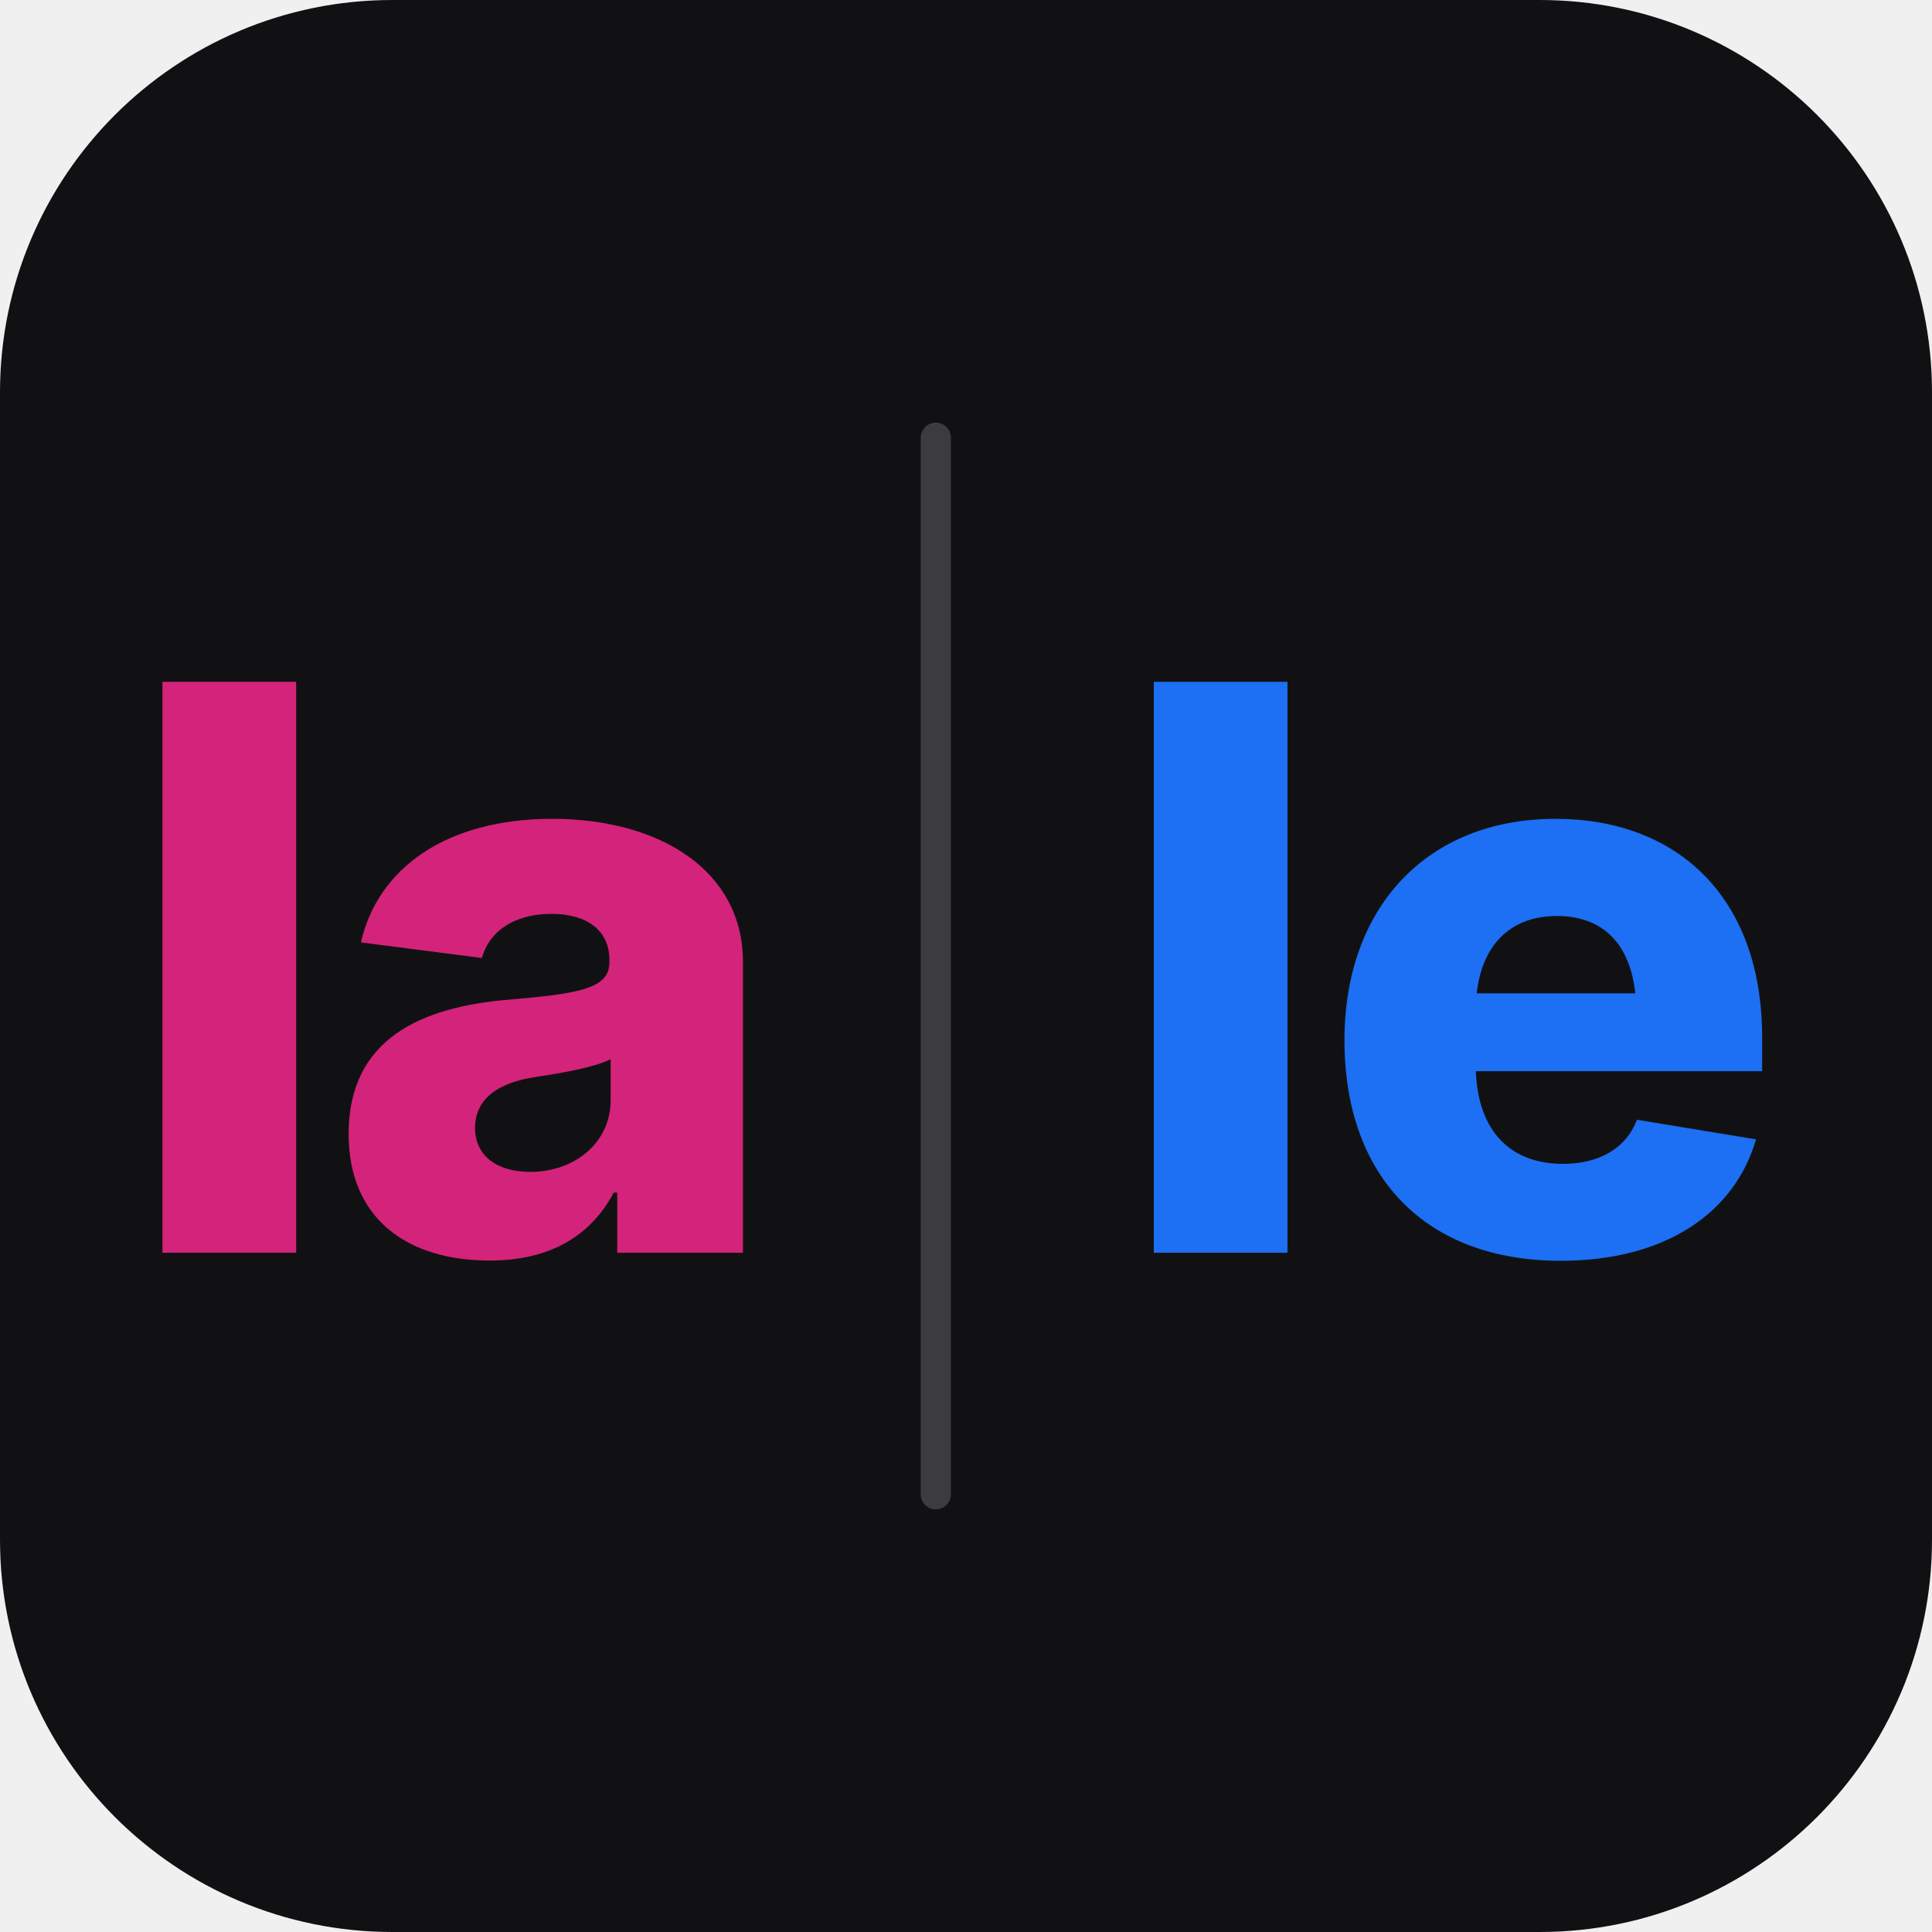
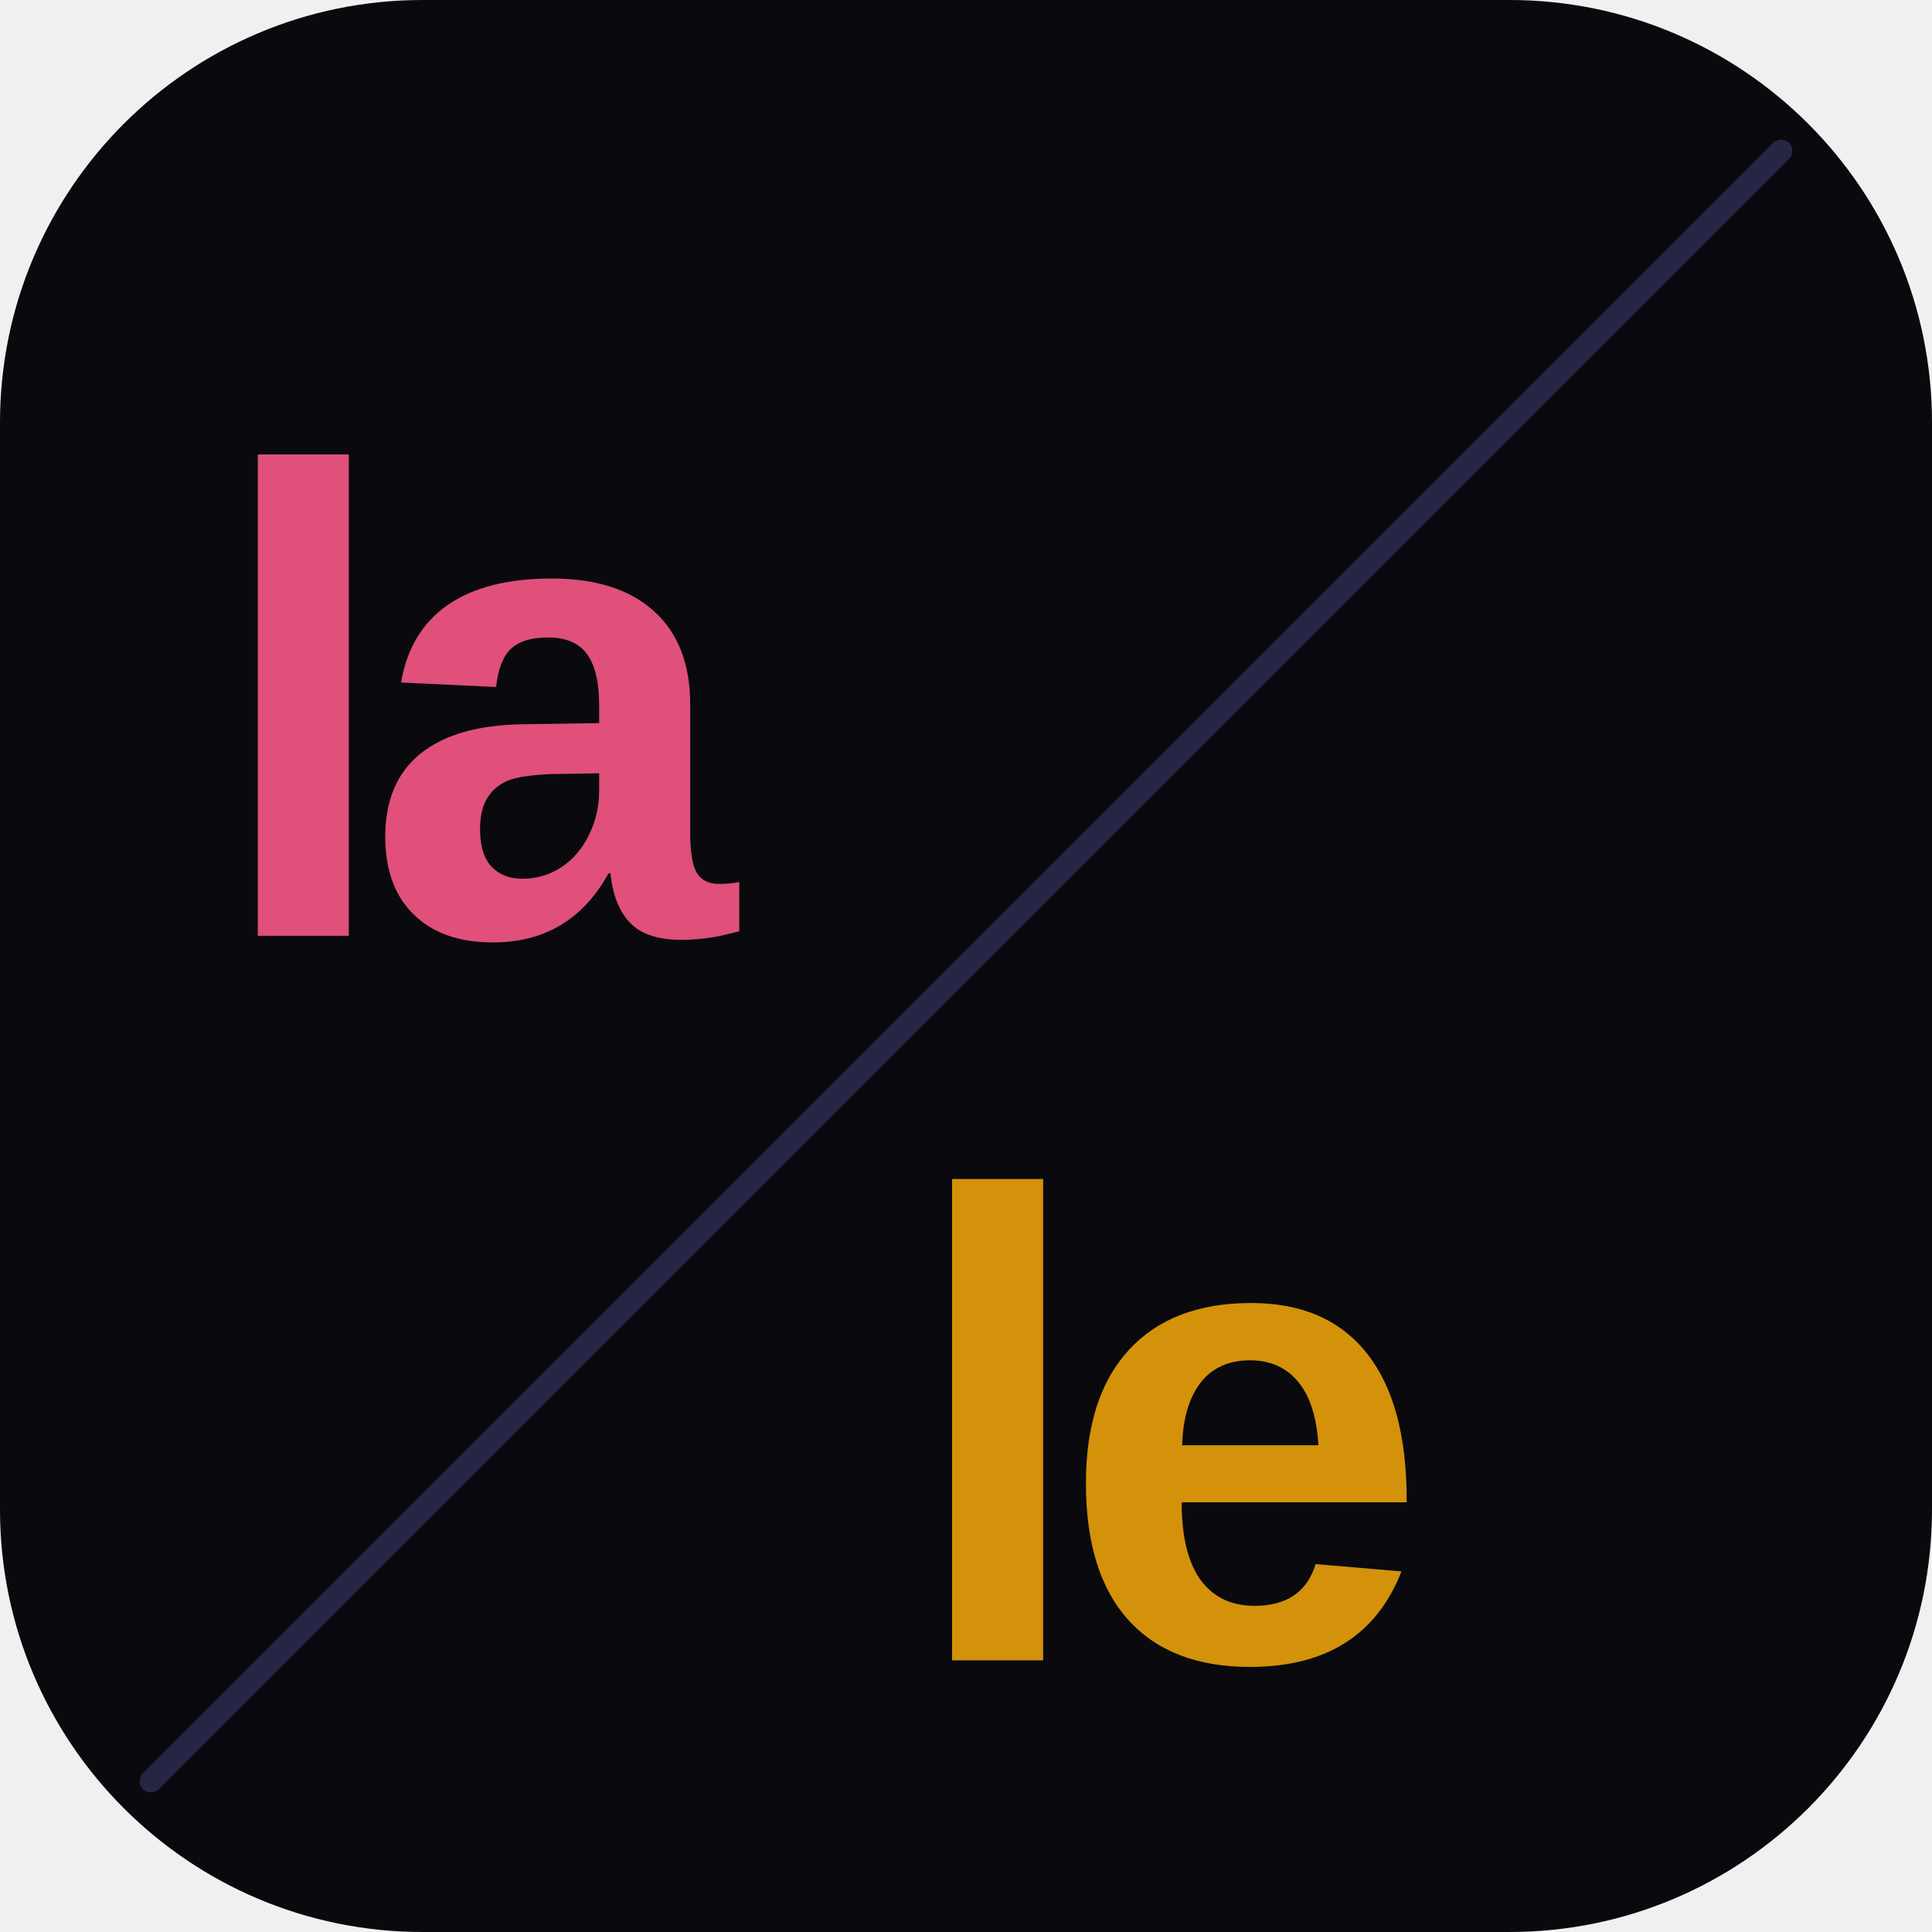
<svg xmlns="http://www.w3.org/2000/svg" viewBox="0 0 128 128">
-   <rect width="128" height="128" rx="26" fill="#111113" />
-   <rect x="61" y="28" width="2" height="72" rx="1" fill="#ffffff" opacity="0.18" />
-   <text x="30" y="83" text-anchor="middle" font-family="-apple-system, 'SF Pro Display', system-ui, sans-serif" font-weight="800" font-size="52" fill="#d4237a" letter-spacing="-1">la</text>
-   <text x="96" y="83" text-anchor="middle" font-family="-apple-system, 'SF Pro Display', system-ui, sans-serif" font-weight="800" font-size="52" fill="#1d6ff3" letter-spacing="-1">le</text>
+   <rect width="128" height="128" rx="28" fill="#09090e" />
+   <line x1="10" y1="118" x2="118" y2="10" stroke="#252545" stroke-width="1.5" stroke-linecap="round" />
+   <text x="14" y="62" font-family="'SF Pro Display', -apple-system, BlinkMacSystemFont, 'Helvetica Neue', Arial, sans-serif" font-weight="900" font-size="44" letter-spacing="-2" fill="#e0507a">la</text>
+   <text x="60" y="110" font-family="'SF Pro Display', -apple-system, BlinkMacSystemFont, 'Helvetica Neue', Arial, sans-serif" font-weight="900" font-size="44" letter-spacing="-2" fill="#d4920a">le</text>
</svg>
